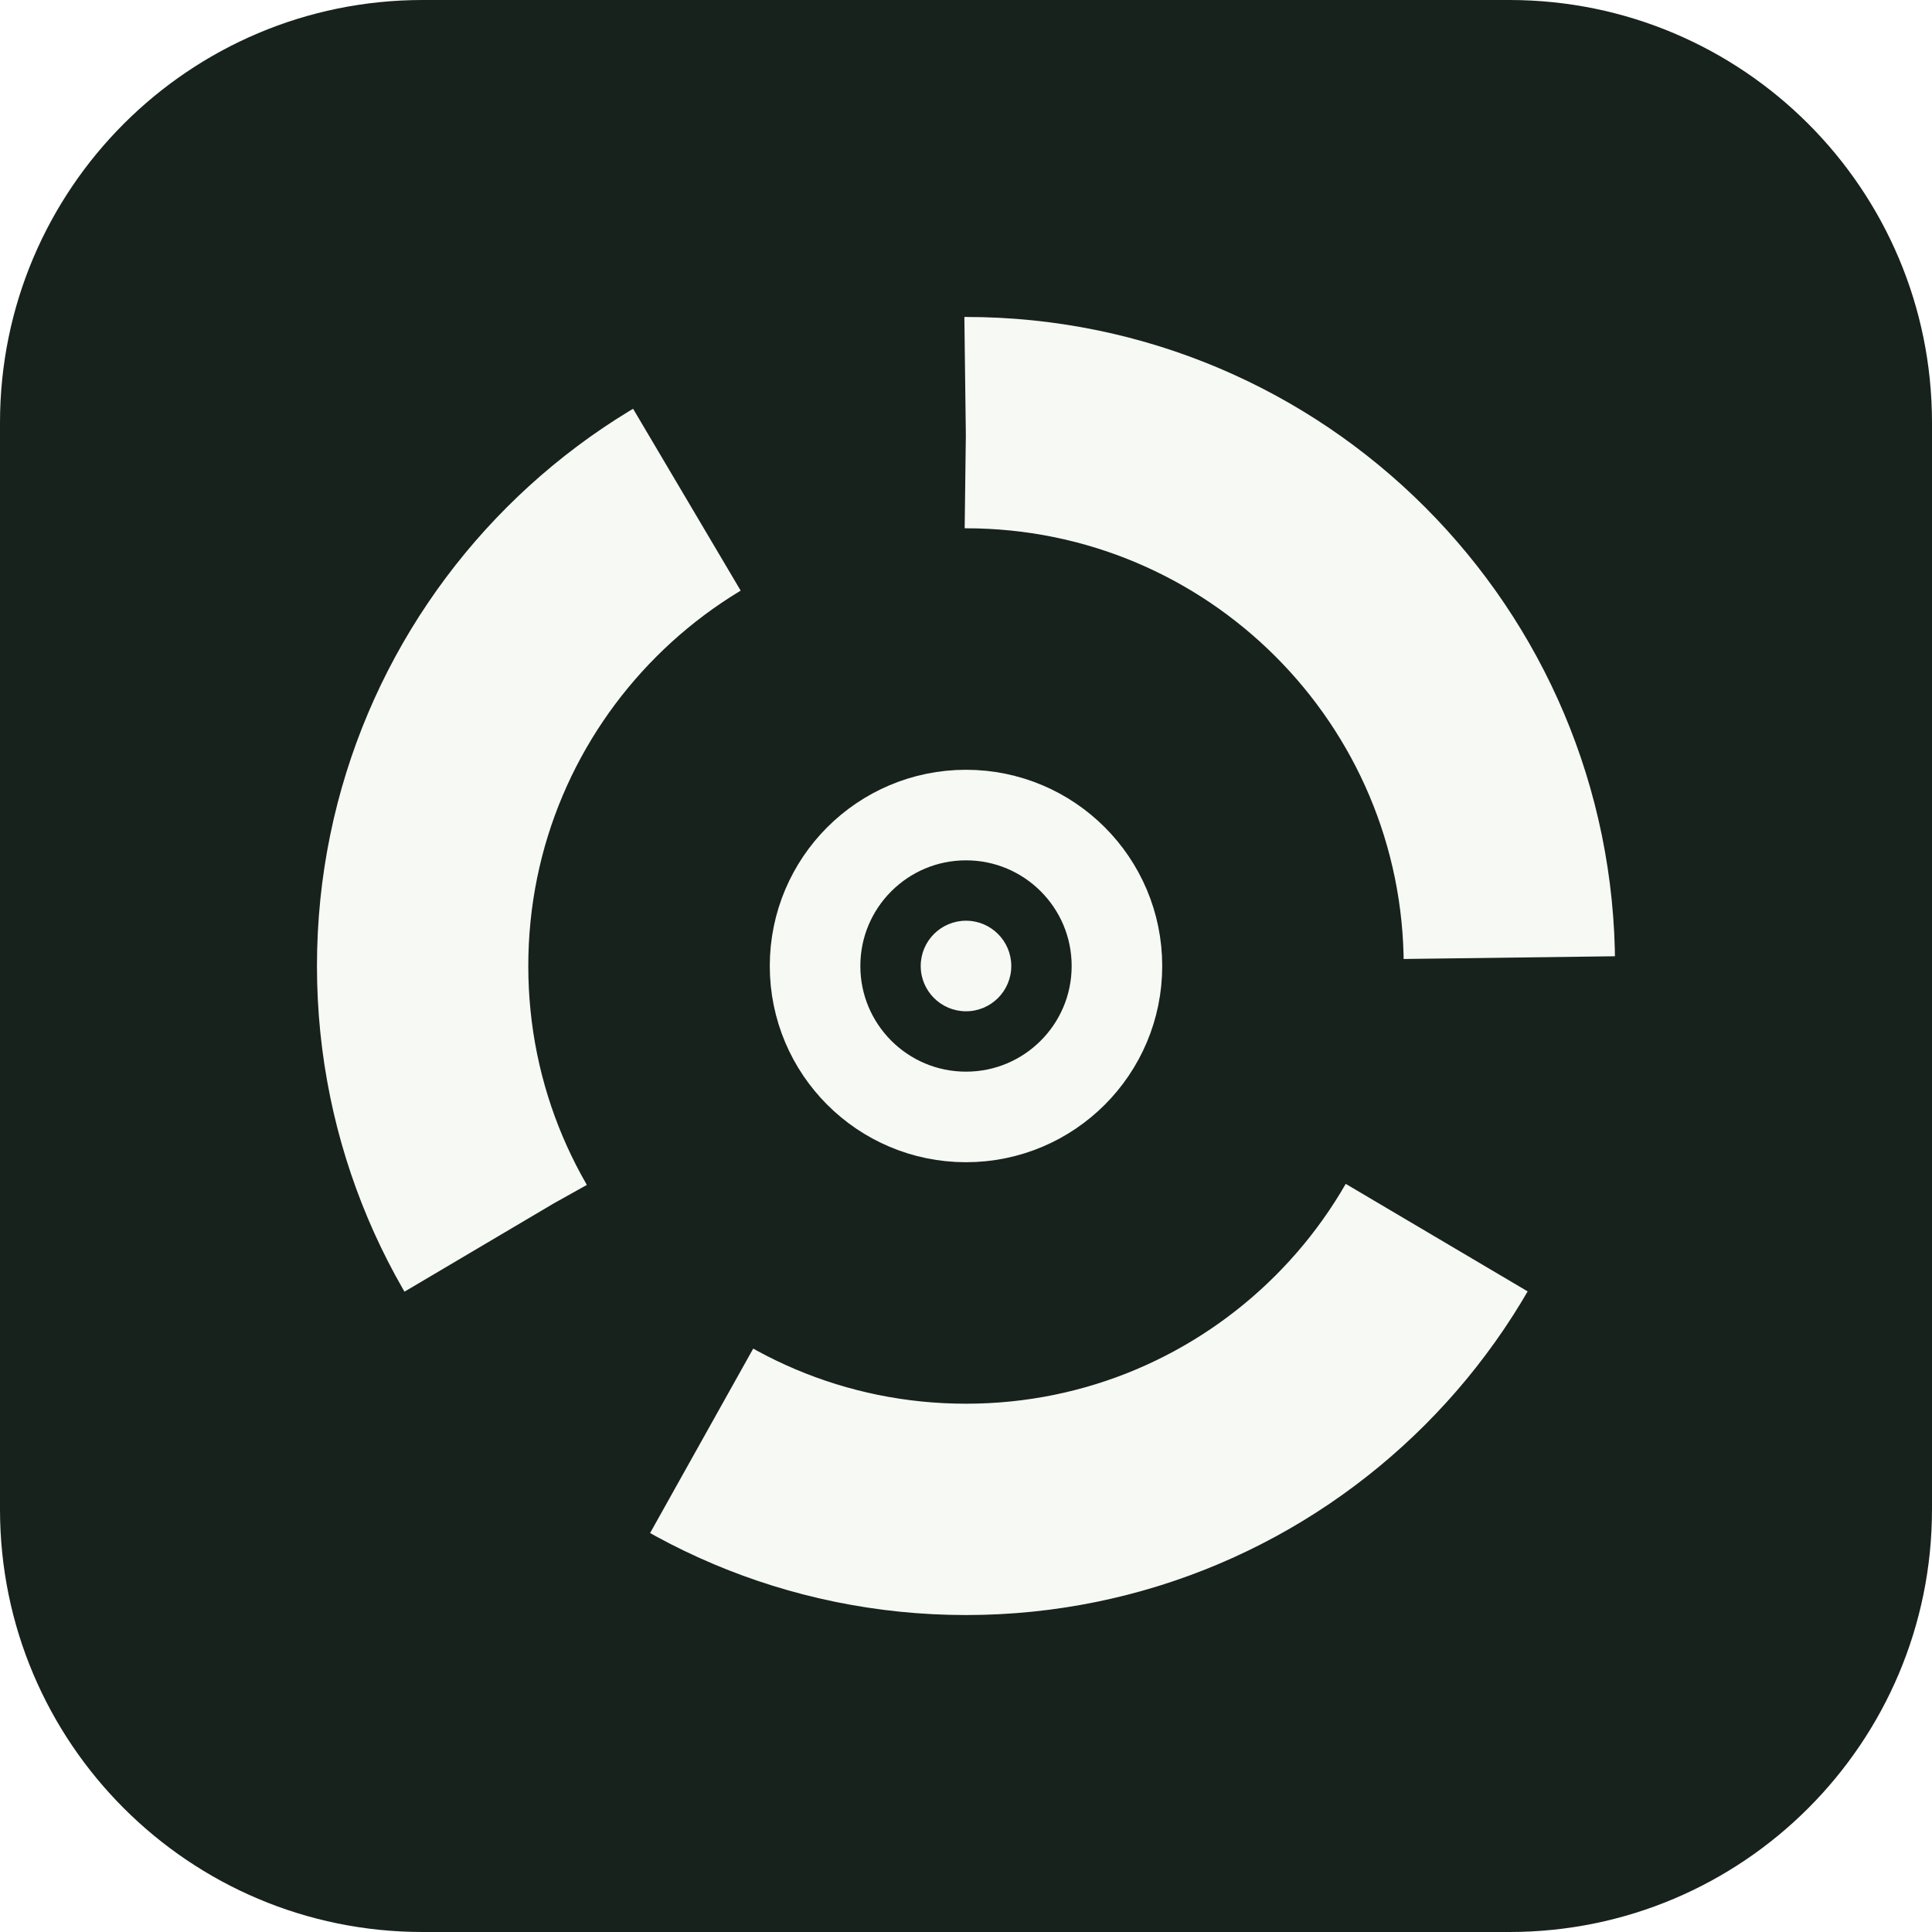
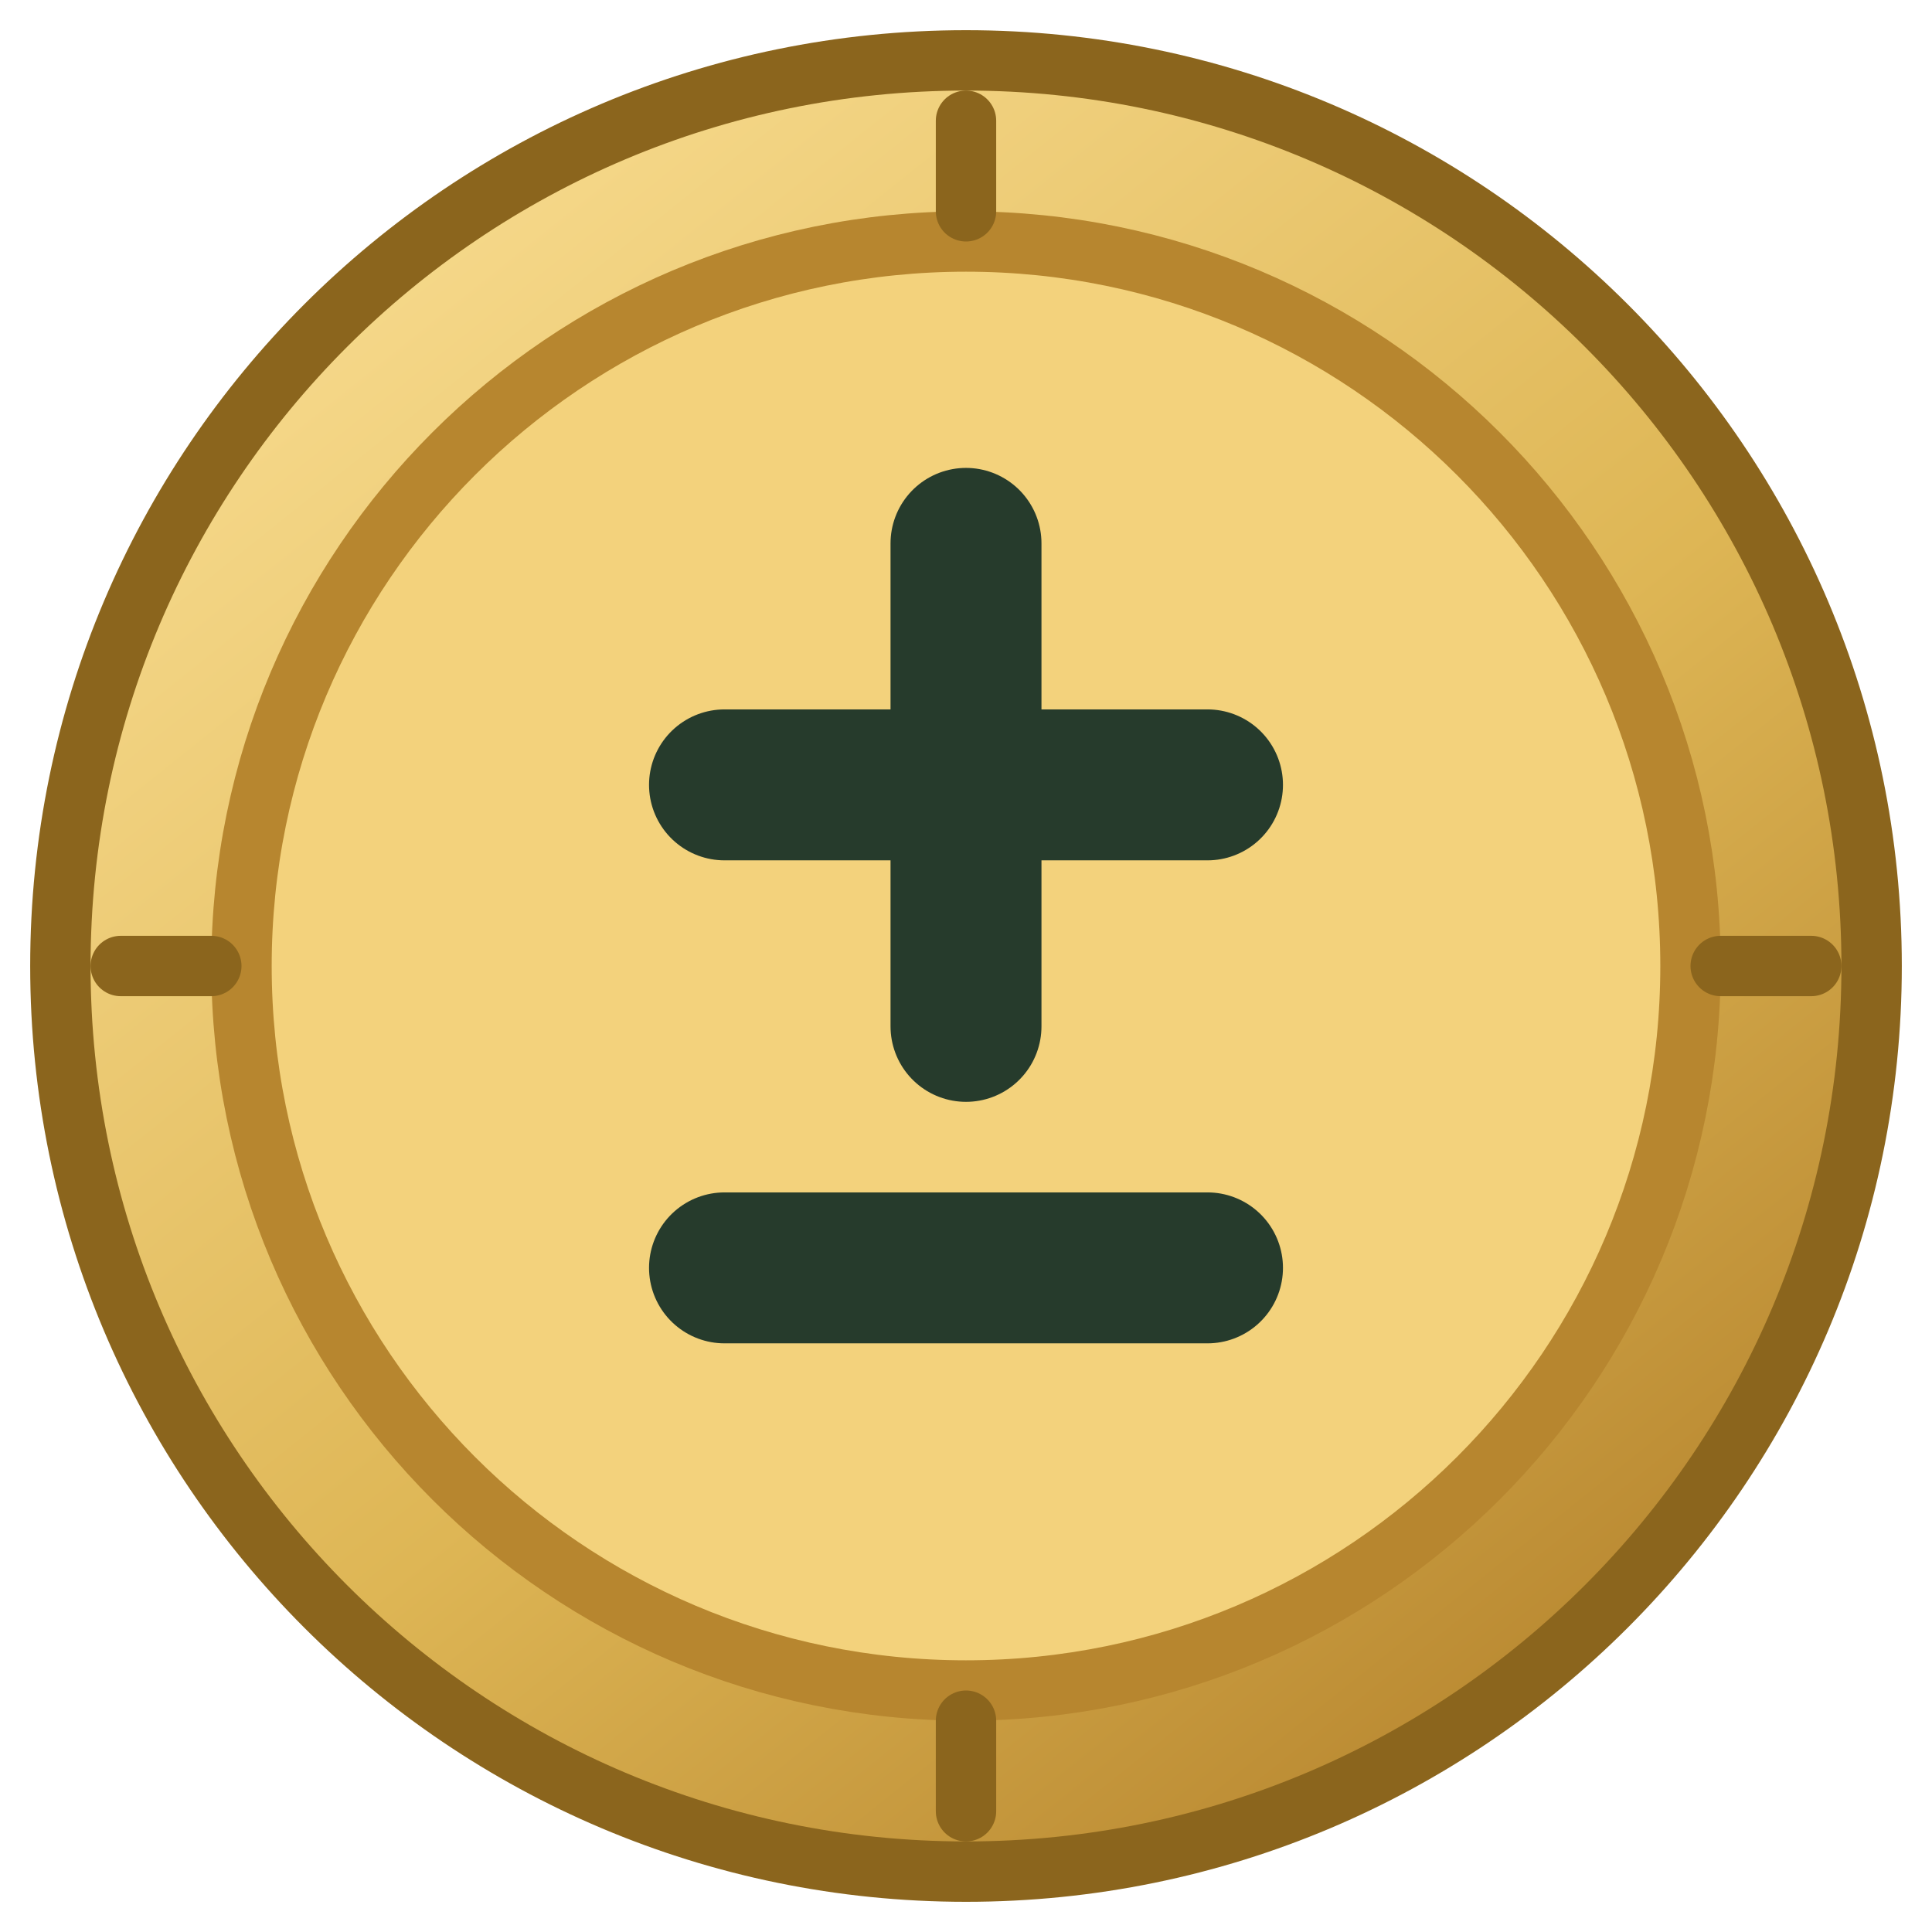
<svg xmlns="http://www.w3.org/2000/svg" viewBox="0 0 64 64">
-   <rect width="64" height="64" rx="14" fill="#18221d" />
-   <circle cx="32" cy="32" r="18" fill="none" stroke="#f7f9f5" stroke-width="7" stroke-dasharray="28 9.7" transform="rotate(-90 32 32)" />
-   <circle cx="32" cy="32" r="5" fill="none" stroke="#f7f9f5" stroke-width="3" />
-   <circle cx="32" cy="32" r="1.5" fill="#f7f9f5" />
+   <defs>
+     <linearGradient id="gold" x1="12" y1="8" x2="52" y2="58" gradientUnits="userSpaceOnUse">
+       <stop stop-color="#f6d98b" />
+       <stop offset="0.55" stop-color="#deb655" />
+       <stop offset="1" stop-color="#b7862f" />
+     </linearGradient>
+   </defs>
+   <circle cx="32" cy="32" r="30" fill="url(#gold)" stroke="#8b651d" stroke-width="2" />
+   <circle cx="32" cy="32" r="24" fill="#f3d27c" stroke="#b7862f" stroke-width="2" />
+   <path d="M32 4v3M32 57v3M4 32h3M57 32h3" stroke="#8b651d" stroke-width="2" stroke-linecap="round" />
+   <path d="M32 18v16M24 26h16M24 42h16" fill="none" stroke="#263b2c" stroke-width="5" stroke-linecap="round" />
</svg>
